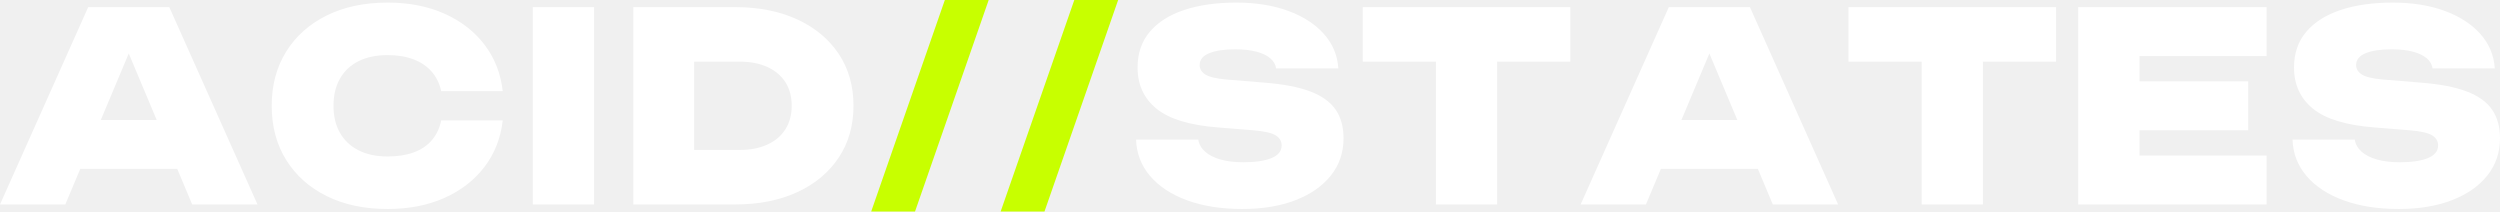
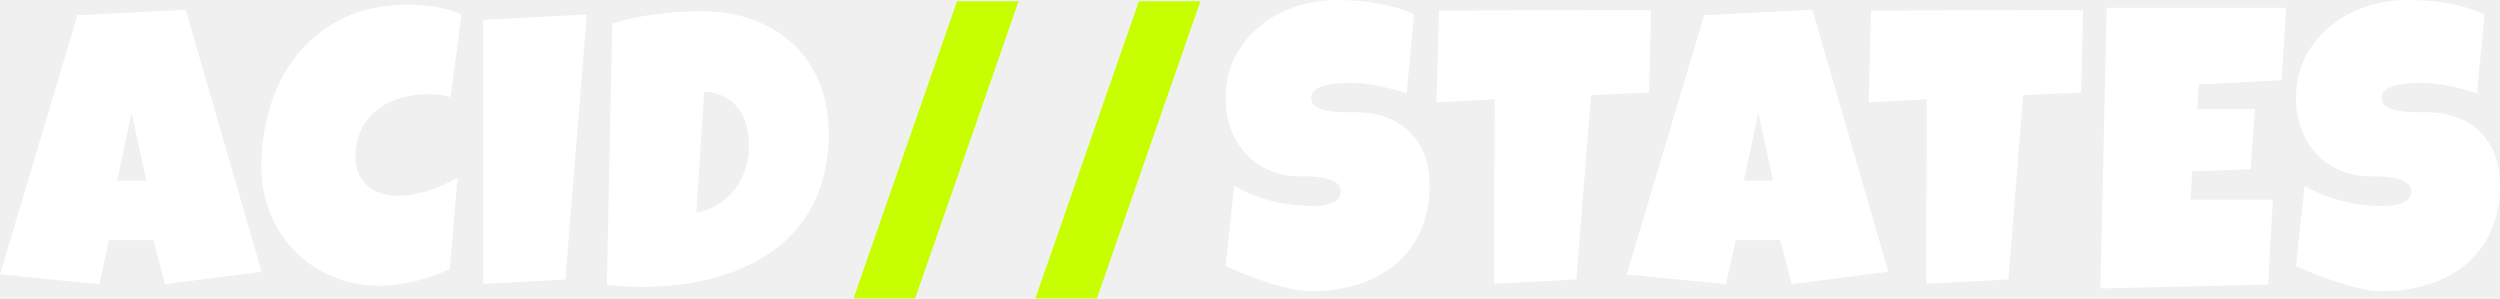
- <svg xmlns="http://www.w3.org/2000/svg" viewBox="-1 -777 9501 804" width="950" height="80.4" role="img" aria-label="ACID//STATES">
+ <svg xmlns="http://www.w3.org/2000/svg" viewBox="0 0 6765.2 807.5" role="img" aria-label="ACID//STATES">
  <g fill="#ffffff">
-     <path d="M227.2 -135.2V-321H740.8V-135.2ZM642.4 -750 977.6 0H729.4L456.8 -648.8H519.8L247.2 0H-1L334.2 -750Z" />
-     <path d="M1909.6 -319.4Q1898 -218.6 1840.3 -142.9Q1782.6 -67.2 1688.2 -25Q1593.8 17.2 1472 17.2Q1339.6 17.2 1240.6 -31.8Q1141.6 -80.8 1086.6 -169.1Q1031.6 -257.4 1031.6 -375Q1031.6 -492.6 1086.6 -580.9Q1141.6 -669.2 1240.6 -718.2Q1339.6 -767.2 1472 -767.2Q1593.8 -767.2 1688.2 -725Q1782.6 -682.8 1840.3 -607.2Q1898 -531.6 1909.6 -430.6H1675.8Q1666.4 -473.8 1639.9 -504.4Q1613.4 -535 1571 -551.3Q1528.6 -567.6 1471.8 -567.6Q1407.8 -567.6 1361.7 -544.6Q1315.6 -521.6 1291 -478.2Q1266.4 -434.8 1266.4 -375Q1266.4 -315.2 1291 -272.2Q1315.6 -229.2 1361.7 -205.8Q1407.8 -182.4 1471.8 -182.4Q1528.6 -182.4 1571 -197.8Q1613.4 -213.2 1639.9 -243.9Q1666.4 -274.6 1675.8 -319.4Z" />
-     <path d="M2023.8 -750H2256.6V0H2023.8Z" />
-     <path d="M2792 -750Q2927.2 -750 3028.5 -703.4Q3129.8 -656.8 3186.2 -572.7Q3242.6 -488.6 3242.6 -375Q3242.6 -262.2 3186.2 -177.7Q3129.8 -93.2 3028.5 -46.6Q2927.2 0 2792 0H2405.8V-750ZM2637 -101.2 2529.6 -207.2H2809.8Q2871 -207.2 2915.5 -227.7Q2960 -248.2 2983.9 -285.9Q3007.8 -323.6 3007.8 -375Q3007.8 -427.4 2983.9 -464.6Q2960 -501.8 2915.5 -522.3Q2871 -542.8 2809.8 -542.8H2529.6L2637 -648.8Z" />
-     <path d="M4316.6 -246.4H4553Q4557.4 -219.8 4578.9 -200.6Q4600.4 -181.4 4637.2 -170.9Q4674 -160.4 4724.4 -160.4Q4792.6 -160.4 4831.2 -176.3Q4869.8 -192.2 4869.8 -224.6Q4869.8 -247.8 4847.8 -262.2Q4825.8 -276.6 4760.8 -282L4629.2 -292.6Q4466.8 -305 4394.5 -363.7Q4322.2 -422.4 4322.2 -520.6Q4322.2 -601.6 4368.9 -656.5Q4415.6 -711.4 4500 -739.3Q4584.4 -767.2 4697.6 -767.2Q4808.2 -767.2 4893.8 -736Q4979.4 -704.8 5029.9 -648.5Q5080.4 -592.2 5085.2 -517H4848.8Q4845.4 -539.4 4826.5 -555.6Q4807.6 -571.8 4774 -580.7Q4740.4 -589.6 4693 -589.6Q4630.6 -589.6 4594.4 -574.8Q4558.2 -560 4558.2 -529.6Q4558.2 -508 4579.5 -494.1Q4600.8 -480.2 4659.4 -474.8L4804.2 -463Q4912.4 -454.6 4978.5 -429.5Q5044.6 -404.4 5074.8 -360.5Q5105 -316.6 5105 -251.4Q5105 -170.6 5057 -110.2Q5009 -49.8 4922.3 -16.3Q4835.6 17.2 4720 17.2Q4600.8 17.2 4510.7 -15.7Q4420.6 -48.6 4369.8 -108.2Q4319 -167.8 4316.6 -246.4Z" />
-     <path d="M5456 -649H5688.8V0H5456ZM5178 -750H5966.8V-542.8H5178Z" />
-     <path d="M6234.2 -135.2V-321H6747.8V-135.2ZM6649.4 -750 6984.6 0H6736.4L6463.8 -648.8H6526.8L6254.2 0H6006L6341.2 -750Z" />
-     <path d="M7302 -649H7534.8V0H7302ZM7024 -750H7812.8V-542.8H7024Z" />
-     <path d="M7897 -750L8130 -750L8130 0L7897 0Z M7897 -186L8613 -186L8613 0L7897 0Z M7897 -468L8543 -468L8543 -282L7897 -282Z M7897 -750L8613 -750L8613 -564L7897 -564Z" />
-     <path d="M8711.6 -246.4H8948Q8952.4 -219.8 8973.9 -200.6Q8995.4 -181.4 9032.2 -170.9Q9069 -160.4 9119.4 -160.4Q9187.6 -160.4 9226.2 -176.3Q9264.8 -192.2 9264.8 -224.6Q9264.8 -247.8 9242.8 -262.2Q9220.8 -276.6 9155.8 -282L9024.2 -292.6Q8861.8 -305 8789.5 -363.7Q8717.2 -422.4 8717.2 -520.6Q8717.2 -601.6 8763.9 -656.5Q8810.6 -711.4 8895 -739.3Q8979.4 -767.2 9092.6 -767.2Q9203.2 -767.2 9288.8 -736Q9374.4 -704.8 9424.9 -648.5Q9475.4 -592.2 9480.2 -517H9243.8Q9240.4 -539.4 9221.5 -555.6Q9202.6 -571.8 9169 -580.7Q9135.4 -589.6 9088 -589.6Q9025.6 -589.6 8989.4 -574.8Q8953.2 -560 8953.2 -529.6Q8953.2 -508 8974.5 -494.1Q8995.8 -480.2 9054.4 -474.8L9199.2 -463Q9307.4 -454.6 9373.5 -429.5Q9439.6 -404.4 9469.8 -360.5Q9500 -316.6 9500 -251.4Q9500 -170.6 9452 -110.2Q9404 -49.8 9317.3 -16.3Q9230.6 17.2 9115 17.2Q8995.8 17.2 8905.7 -15.7Q8815.6 -48.6 8764.8 -108.2Q8714 -167.8 8711.6 -246.4Z" />
+     <path d="M446.6 769L415 649.9L294.9 649.9L268.6 769L0 742.6L209.6 41.1L502.5 26.3L707.9 735.3L446.6 769ZM356 305.5L317.1 488.8L396.1 488.8L356 305.5Z" />
+     <path d="M1219.3 262.3Q1204 258.1 1188.7 256.5Q1173.4 254.9 1158.2 254.9Q1119.2 254.9 1083.9 265.2Q1048.6 275.5 1021.5 296.5Q994.4 317.6 978.3 349.2Q962.2 380.8 962.2 423.5Q962.2 450.8 970.9 470.9Q979.6 490.9 995.4 504Q1011.2 517.2 1032.8 523.5Q1054.4 529.8 1080.2 529.8Q1099.7 529.8 1120.8 525.6Q1141.8 521.4 1162.4 514.6Q1182.9 507.7 1202.4 498.8Q1221.9 489.8 1238.2 480.3L1217.1 727.9Q1196.6 738.4 1172.6 746.6Q1148.7 754.7 1123.4 760.8Q1098.1 766.9 1072.8 770Q1047.6 773.2 1024.4 773.2Q957.5 773.2 899.6 748.4Q841.6 723.7 799 680.5Q756.3 637.3 731.8 578.6Q707.3 519.8 707.3 451.9Q707.3 361.8 733.1 282Q758.9 202.2 809 142.2Q859 82.2 933 47.4Q1007 12.6 1103.4 12.6Q1139.7 12.6 1177.9 18.4Q1216.1 24.2 1248.7 40L1219.3 262.3Z" />
+     <path d="M1587.9 39L1530 756.3L1307.7 767.9L1307.7 53.7Z" />
+     <path d="M2223.6 495.3Q2204.6 554.6 2170.7 600.7Q2136.7 646.8 2089.8 680Q2042.9 713.1 1987.1 734.5Q1931.3 755.8 1868.4 766.1Q1805.4 776.3 1739.1 776.3Q1714.3 776.3 1690.6 775Q1666.9 773.7 1642.1 771.1L1656.9 64.3Q1714.8 45.8 1776.2 38.2Q1837.5 30.5 1898.1 30.5Q1973.4 30.5 2036.6 53.2Q2099.8 75.8 2145.7 118.5Q2191.5 161.2 2217 222.8Q2242.6 284.4 2242.6 362.4Q2242.6 436.1 2223.6 495.3ZM2020.6 341.3Q2014 315 1999 294.7Q1984 274.4 1960.8 262Q1937.6 249.6 1905.5 248.6L1884.4 575.1Q1916 570.4 1941.8 554.3Q1967.6 538.3 1986.3 514.8Q2005 491.4 2015.3 462.7Q2025.6 434 2026.6 403.4L2026.6 396.1Q2027.1 367.6 2020.6 341.3Z" />
+     <path d="M3843.5 626.5Q3818.5 680.5 3775 716.3Q3731.6 752.1 3673.4 770Q3615.2 787.9 3548.3 787.9Q3522.5 787.9 3491.7 781.1Q3460.9 774.2 3429.3 764Q3397.7 753.7 3368.4 741.8Q3339.2 730 3316.6 719.5L3339.7 502.5Q3384.5 529.3 3439 543.3Q3493.5 557.2 3546.2 557.2Q3556.2 557.2 3570.4 556.4Q3584.6 555.7 3597.5 551.7Q3610.5 547.8 3619.4 539.9Q3628.4 532 3628.4 517.2Q3628.4 507.2 3622 500.1Q3615.7 493 3605.7 488.5Q3595.7 484 3583.1 481.7Q3570.4 479.3 3558.3 478.2Q3546.2 477.2 3535.7 477.2L3518.8 477.2Q3473.5 477.2 3436.4 461.4Q3399.3 445.6 3372.7 417.4Q3346.1 389.2 3331.3 350.5Q3316.6 311.8 3316.6 266.5Q3316.6 204.4 3341.6 155.1Q3366.6 105.9 3408.5 71.4Q3450.3 36.9 3504.6 18.4Q3558.8 0 3616.8 0Q3642.6 0 3670 1.8Q3697.4 3.7 3724.5 8.4Q3751.6 13.2 3777.4 20.5Q3803.2 27.9 3826.4 39L3806.4 252.8Q3770.6 240.7 3731.3 232.5Q3692.1 224.4 3654.7 224.4Q3647.8 224.4 3637.1 224.6Q3626.3 224.9 3614.4 226.2Q3602.6 227.5 3590.4 230.2Q3578.3 232.8 3568.8 237.3Q3559.4 241.7 3553.6 249.1Q3547.8 256.5 3548.3 266.5Q3548.8 278.1 3557 285.2Q3565.2 292.3 3578.1 296.3Q3591 300.2 3606.5 301.8Q3622 303.4 3637.3 303.6Q3652.6 303.9 3665.8 303.6Q3678.9 303.4 3687.3 304.4Q3729.5 307.1 3763.2 322.3Q3796.9 337.6 3820.3 362.9Q3843.8 388.2 3856.2 423.2Q3868.5 458.2 3868.5 500.4Q3868.5 572.5 3843.5 626.5Z" />
+     <path d="M4462.6 250.7L4305.7 257L4265.6 756.3L4043.4 767.9L4044.4 268.6L3887.5 277L3893.8 28.4L4467.9 27.4L4462.6 250.7Z" />
+     <path d="M4848.6 769L4817 649.9L4697 649.9L4670.6 769L4402 742.6L4611.6 41.1L4904.5 26.3L5109.9 735.3L4848.6 769ZM4758.1 305.5L4719.1 488.8L4798.1 488.8L4758.1 305.5Z" />
+     <path d="M5631.8 250.7L5474.9 257L5434.8 756.3L5212.6 767.9L5213.6 268.6L5056.7 277L5063 28.4L5637.1 27.4L5631.8 250.7Z" />
+     <path d="M6180.6 119Q6178 167.5 6173.7 217L5950.4 228.6L5945.2 294.9L6102.1 294.9L6090.5 458.2L5932.5 463.5L5927.3 540.4L6150.6 540.4Q6147.4 598.3 6144 655.5Q6140.6 712.6 6137.9 770L5683.9 780.5L5700.8 21.1L6186.4 21.1Q6183.2 70.6 6180.6 119Z" />
+     <path d="M6740.2 626.5Q6715.2 680.5 6671.7 716.3Q6628.3 752.1 6570.1 770Q6511.9 787.9 6445 787.9Q6419.2 787.9 6388.4 781.1Q6357.5 774.2 6325.9 764Q6294.3 753.7 6265.1 741.8Q6235.9 730 6213.2 719.5L6236.4 502.5Q6281.2 529.3 6335.7 543.3Q6390.2 557.2 6442.9 557.2Q6452.9 557.2 6467.1 556.4Q6481.3 555.7 6494.2 551.7Q6507.1 547.8 6516.1 539.9Q6525 532 6525 517.2Q6525 507.2 6518.7 500.1Q6512.4 493 6502.4 488.5Q6492.4 484 6479.7 481.7Q6467.1 479.3 6455 478.2Q6442.9 477.2 6432.3 477.2L6415.5 477.2Q6370.2 477.2 6333 461.4Q6295.9 445.6 6269.3 417.4Q6242.7 389.2 6228 350.5Q6213.2 311.8 6213.2 266.5Q6213.2 204.4 6238.2 155.1Q6263.3 105.9 6305.1 71.4Q6347 36.9 6401.3 18.4Q6455.5 0 6513.4 0Q6539.2 0 6566.6 1.8Q6594 3.7 6621.1 8.4Q6648.3 13.2 6674.1 20.5Q6699.9 27.9 6723.1 39L6703 252.8Q6667.2 240.7 6628 232.5Q6588.8 224.4 6551.4 224.4Q6544.5 224.4 6533.7 224.6Q6522.9 224.9 6511.1 226.2Q6499.2 227.5 6487.1 230.2Q6475 232.8 6465.5 237.3Q6456 241.7 6450.2 249.1Q6444.4 256.5 6445 266.5Q6445.5 278.1 6453.7 285.2Q6461.8 292.3 6474.7 296.3Q6487.6 300.2 6503.2 301.8Q6518.7 303.4 6534 303.6Q6549.3 303.9 6562.4 303.6Q6575.6 303.4 6584 304.4Q6626.1 307.1 6659.9 322.3Q6693.6 337.6 6717 362.9Q6740.4 388.2 6752.8 423.2Q6765.2 458.2 6765.2 500.4Q6765.2 572.5 6740.2 626.5Z" />
  </g>
  <g fill="#c8ff00">
-     <path d="M3589.8 -777H3756.4L3476.4 27H3309.8Z" />
-     <path d="M4081.8 -777H4248.4L3968.4 27H3801.8Z" />
+     <path d="M2589.8 3.5L2756.4 3.5L2476.4 807.5L2309.8 807.5L2589.8 3.5Z" />
+     <path d="M3081.8 3.5L3248.4 3.5L2968.4 807.5L2801.8 807.5L3081.8 3.5Z" />
  </g>
</svg>
